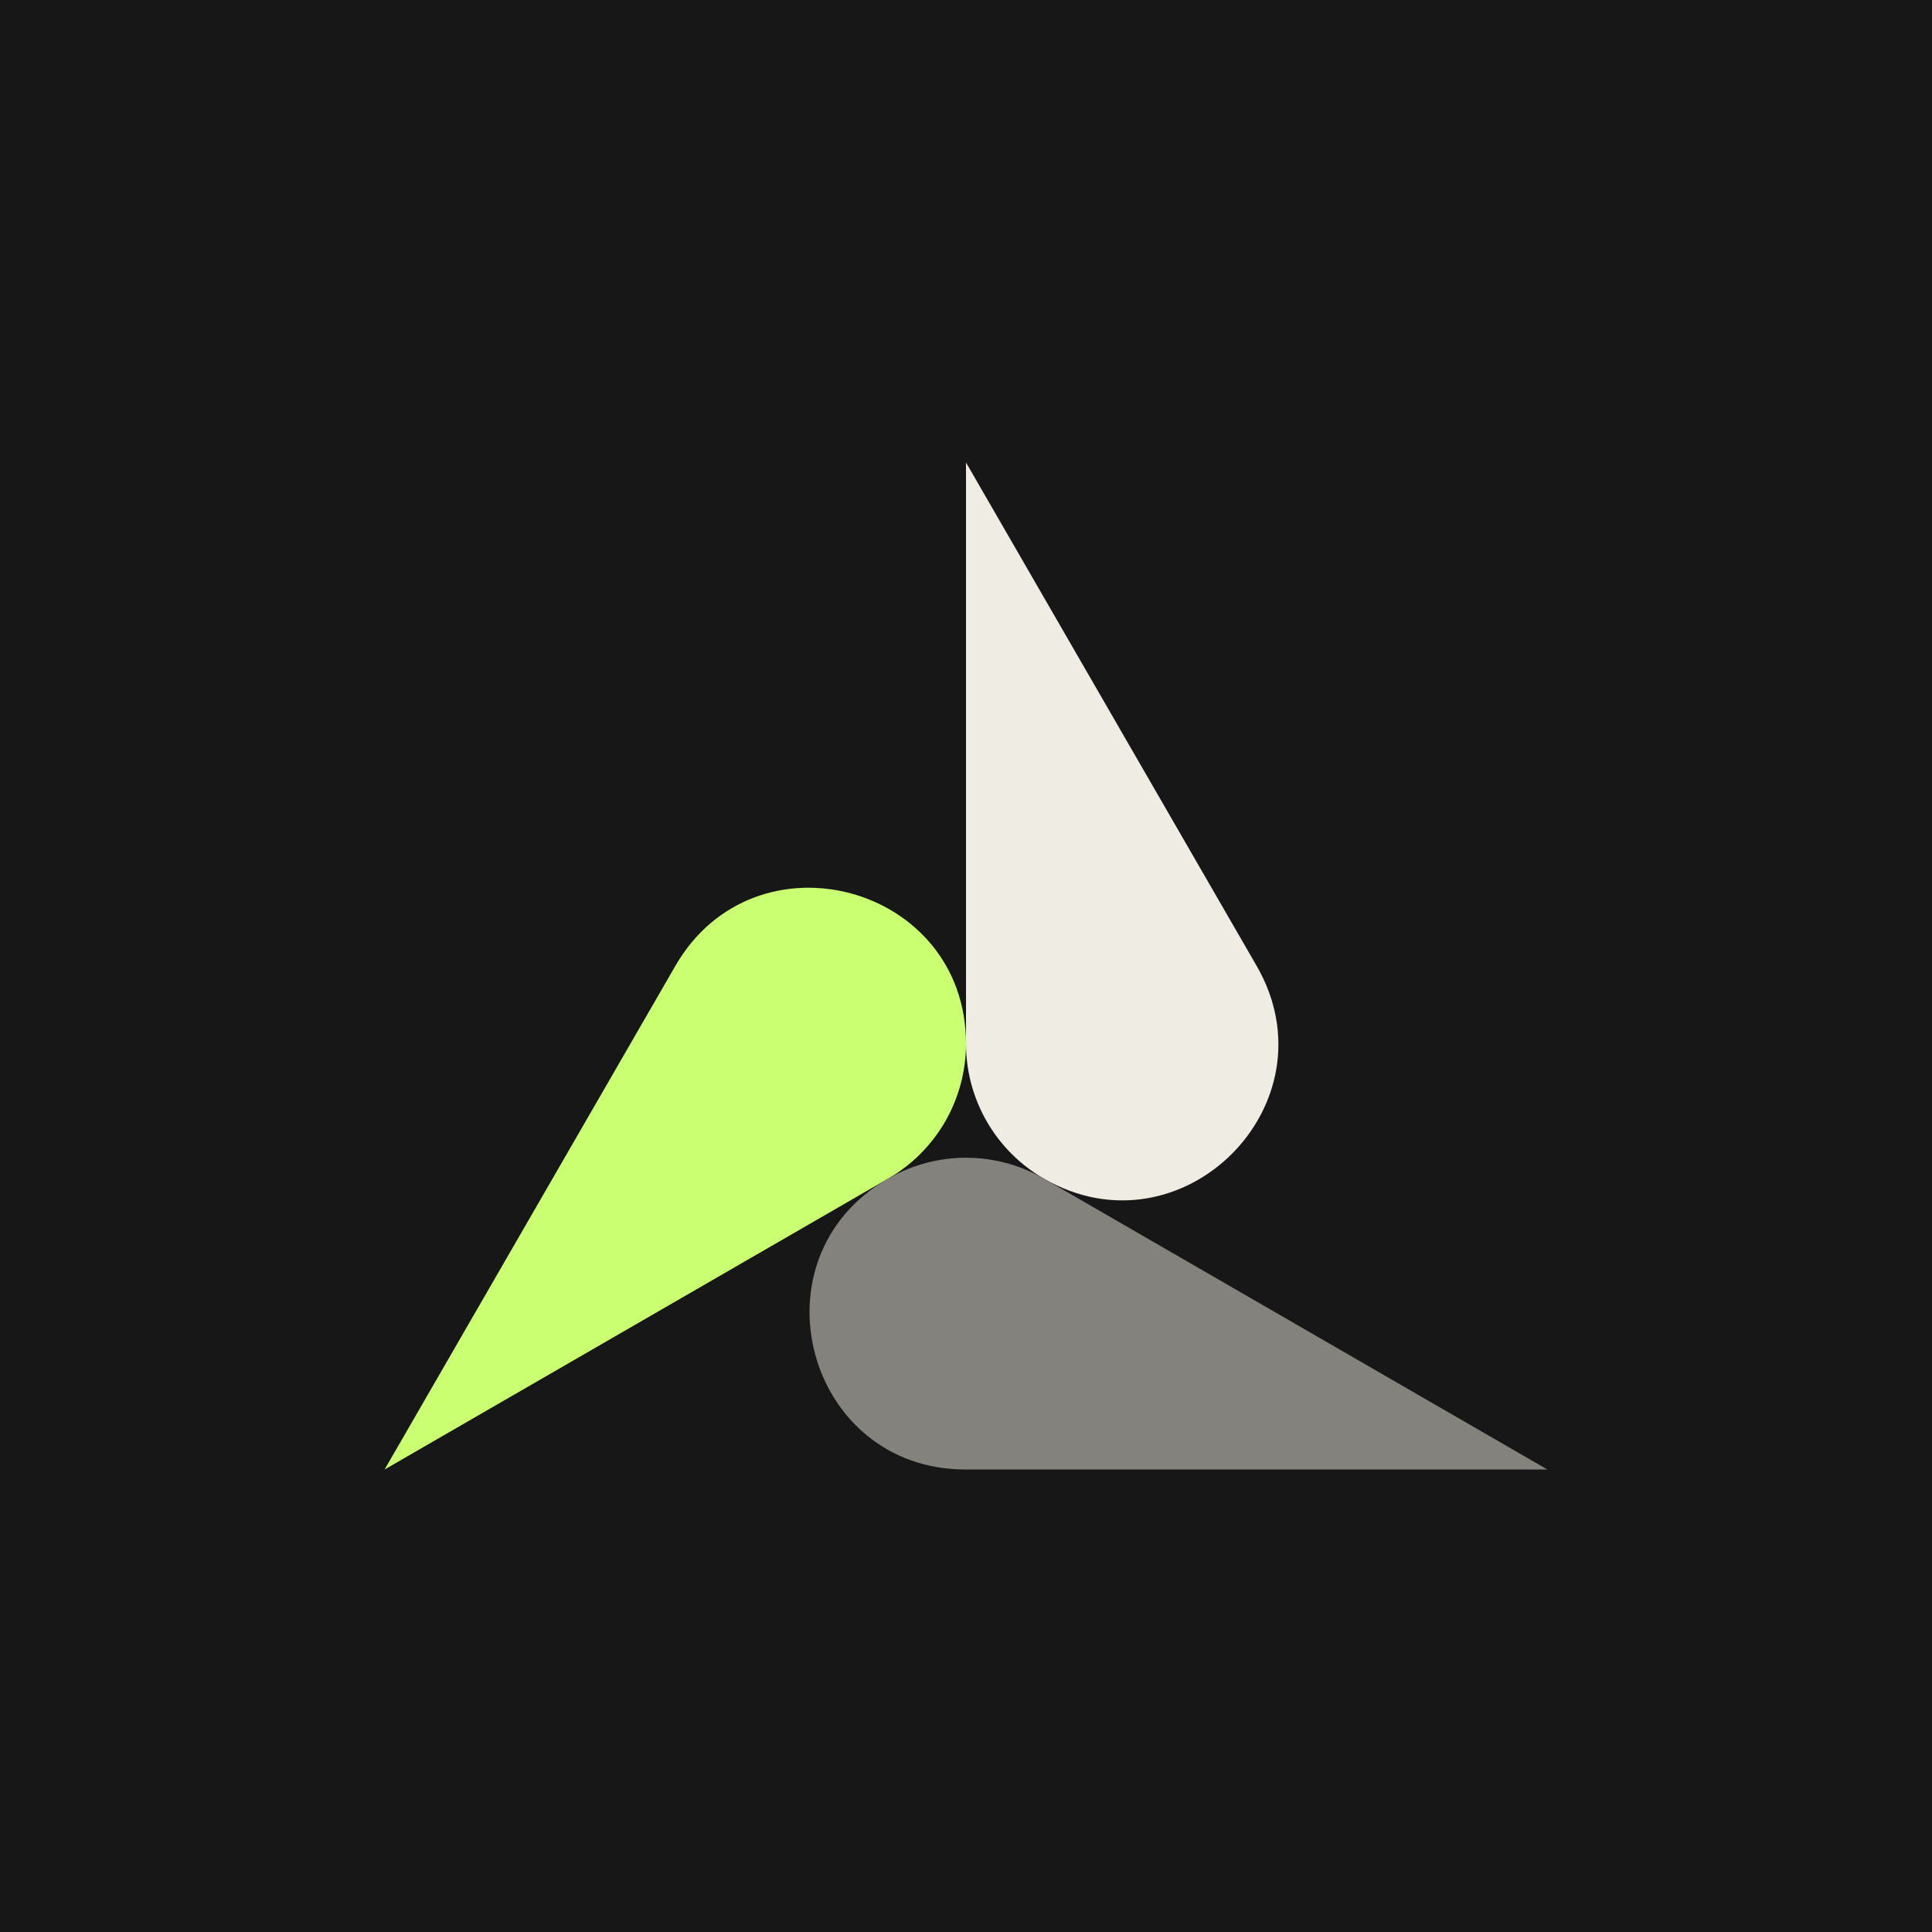
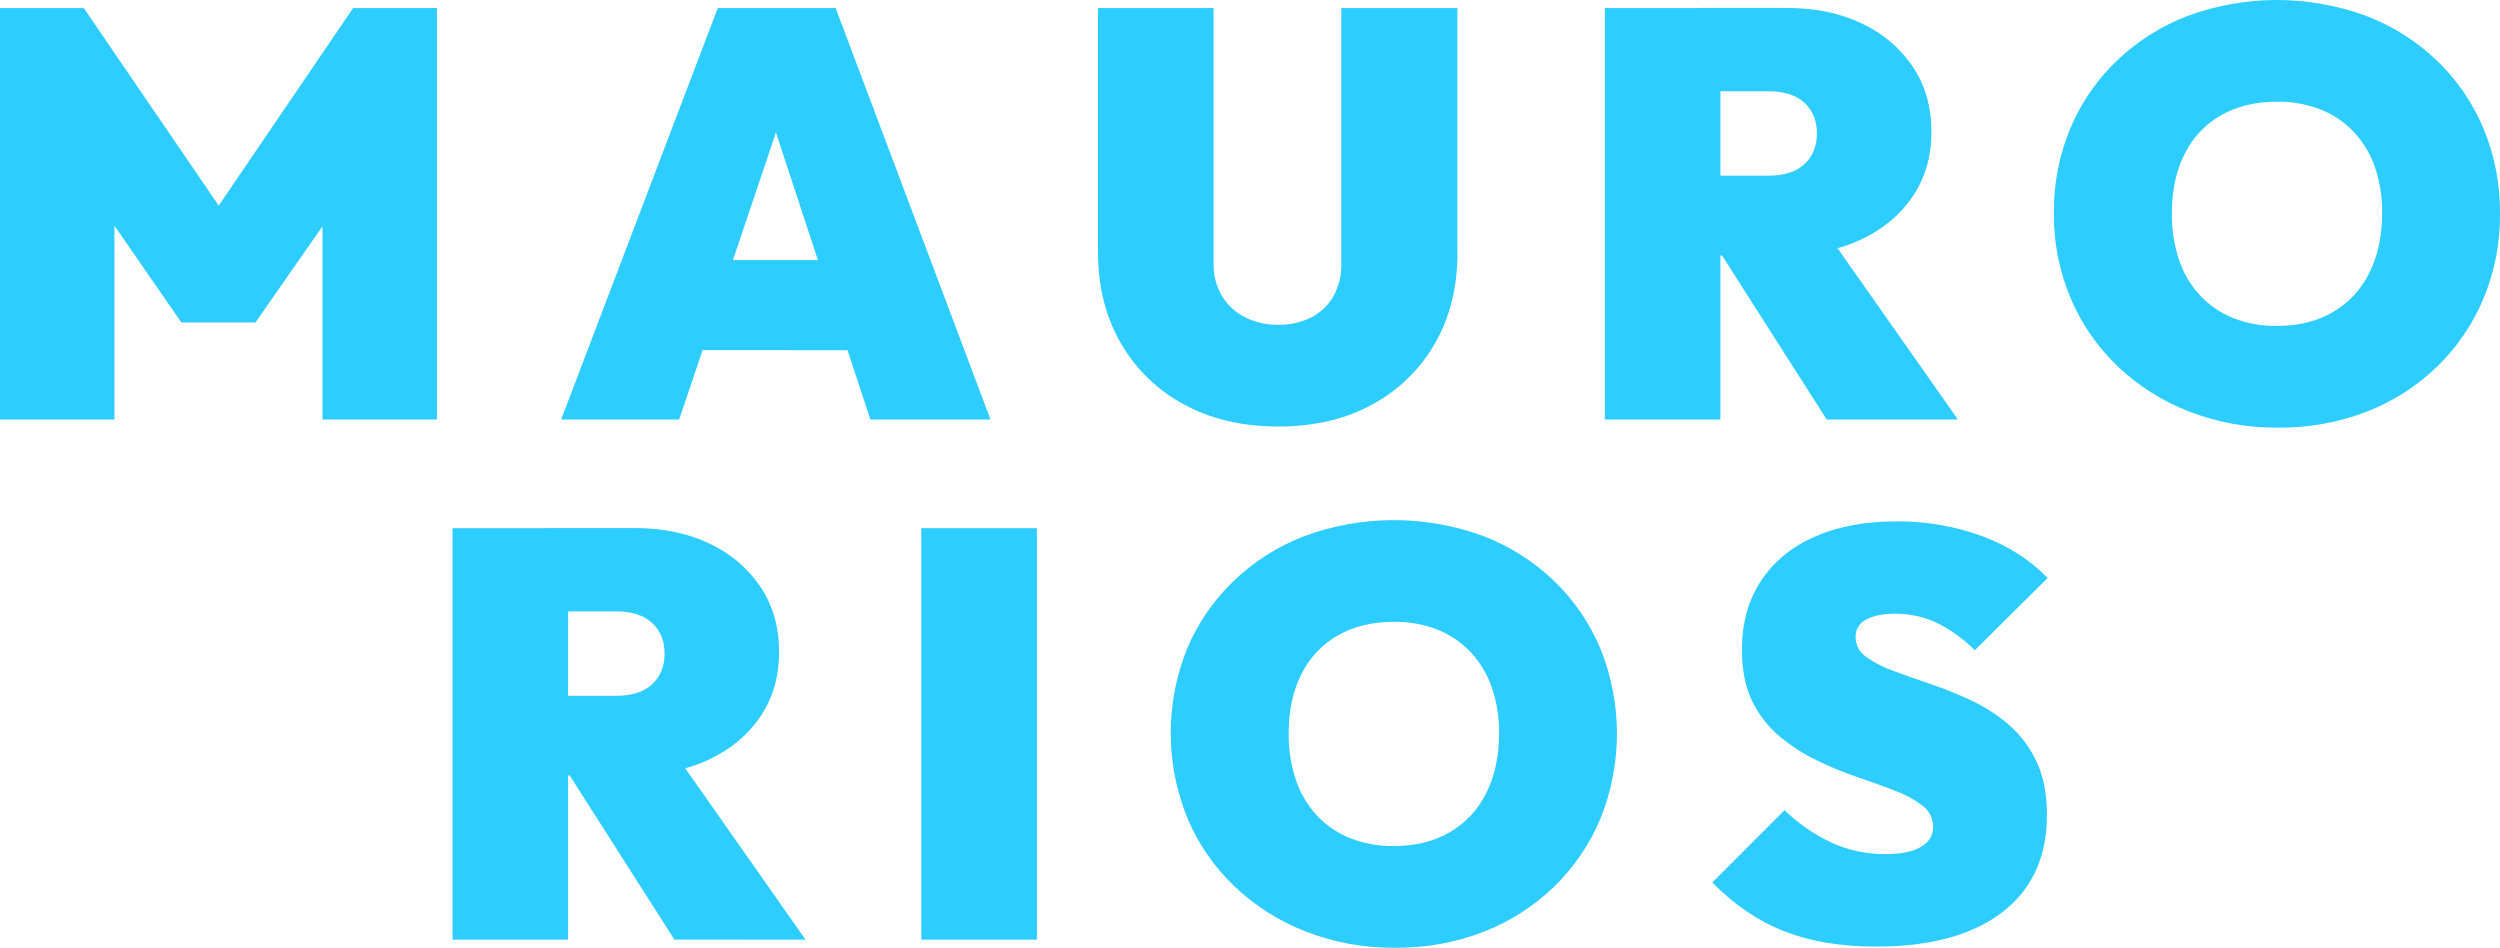
- <svg xmlns="http://www.w3.org/2000/svg" viewBox="0 0 1080 1080">
+ <svg xmlns="http://www.w3.org/2000/svg" viewBox="0 0 1080 409.43">
  <g id="Capa_2" data-name="Capa 2">
    <g id="Capa_1-2" data-name="Capa 1">
-       <rect width="1080" height="1080" style="fill:#171717" />
-       <path d="M540,583.46h0a87.06,87.06,0,0,1-43.51,75.38L215,821.46,377.54,539.93C422.08,462.79,540,494.39,540,583.46Z" style="fill:#c9ff71" />
-       <path d="M583.51,658.84h0A87.06,87.06,0,0,1,540,583.46V258.54L702.46,539.93C747,617.08,660.65,703.41,583.51,658.84Z" style="fill:#efede3" />
-       <path d="M865,821.46H539.74c-89.06,0-120.66-117.89-43.55-162.44l.26-.15a87,87,0,0,1,87.1,0Z" style="fill:#83827d" />
-       <line x1="540" y1="856" x2="540" y2="855.8" style="fill:none" />
+       <path d="M0,181.25V3.49H36.2l66.16,96.87H86.63L152.54,3.49h36.2V181.25H139.31V85.38l7.24,2-36.2,51.93h-32L42.44,87.38l7-2v95.87Z" style="fill:#2dcdff" />
+       <path d="M242.41,181.25,310.07,3.49H361l66.91,177.76H376l-49.68-151h18l-50.93,151Zm43.94-30V112.34h99.37v38.95Z" style="fill:#2dcdff" />
+       <path d="M552.23,184.25q-23.46,0-40.94-9.62a69,69,0,0,1-27.21-26.58q-9.74-17-9.74-39V3.49h49.93v110.1A26.74,26.74,0,0,0,528,128.07a24.27,24.27,0,0,0,10.11,9.12,31.58,31.58,0,0,0,14.1,3.12,30.64,30.64,0,0,0,14.11-3.12,23.27,23.27,0,0,0,9.61-9,27.6,27.6,0,0,0,3.5-14.36V3.49h50.18V109.35q0,22-9.61,38.82a68.71,68.71,0,0,1-27,26.46Q575.7,184.25,552.23,184.25Z" style="fill:#2dcdff" />
+       <path d="M693.29,181.25V3.49h49.93V181.25Zm40.44-70.9V75.89h30.21q10.23,0,15.6-5t5.37-13.23q0-8.23-5.37-13.23t-15.6-5H733.73v-36h38.2q18.47,0,32.45,6.75a53.84,53.84,0,0,1,22,18.72q8,12,8,28t-8.11,28q-8.12,12-22.6,18.73t-34.2,6.74Zm55.42,70.9-48.43-75.9,44.94-9.73,60.17,85.63Z" style="fill:#2dcdff" />
+       <path d="M984.13,184.74a103.61,103.61,0,0,1-38.57-7,94.46,94.46,0,0,1-30.71-19.47,87.71,87.71,0,0,1-20.34-29.46,92.48,92.48,0,0,1-7.24-36.7,92.91,92.91,0,0,1,7.11-36.7,87.71,87.71,0,0,1,20.1-29.21A91.67,91.67,0,0,1,945.06,6.87a111.73,111.73,0,0,1,77.15,0,91.77,91.77,0,0,1,30.58,19.34,87.45,87.45,0,0,1,20.09,29.34A93.58,93.58,0,0,1,1080,92.37a93,93,0,0,1-7.12,36.58,88.85,88.85,0,0,1-20.09,29.46,91.11,91.11,0,0,1-30.46,19.47A103.5,103.5,0,0,1,984.13,184.74Zm-.5-43.94q14,0,24.22-6a39.87,39.87,0,0,0,15.73-17q5.49-11,5.49-25.72A59.47,59.47,0,0,0,1026,72.28a42.51,42.51,0,0,0-9.11-15.23,40,40,0,0,0-14.36-9.74,50,50,0,0,0-18.85-3.37q-14,0-24.21,5.87a39.12,39.12,0,0,0-15.73,16.72q-5.49,10.86-5.49,25.59a61.14,61.14,0,0,0,3.12,20.22,42.24,42.24,0,0,0,9.11,15.36,40,40,0,0,0,14.35,9.74A50.21,50.21,0,0,0,983.63,140.8Z" style="fill:#2dcdff" />
+       <path d="M195.48,405.94V228.18h49.93V405.94ZM235.92,335V300.58h30.21q10.23,0,15.6-5t5.37-13.23q0-8.24-5.37-13.23t-15.6-5H235.92v-36h38.2q18.47,0,32.45,6.75a53.84,53.84,0,0,1,22,18.72q8,12,8,28t-8.11,28q-8.12,12-22.6,18.73T271.62,335Zm55.42,70.9L242.91,330l44.94-9.73L348,405.94Z" style="fill:#2dcdff" />
+       <path d="M398,405.94V228.18h49.93V405.94Z" style="fill:#2dcdff" />
+       <path d="M602.66,409.43a103.57,103.57,0,0,1-38.57-7A94.63,94.63,0,0,1,533.38,383,87.57,87.57,0,0,1,513,353.51a97.32,97.32,0,0,1-.13-73.4A87.71,87.71,0,0,1,533,250.9a91.69,91.69,0,0,1,30.58-19.35,111.86,111.86,0,0,1,77.14,0,91.73,91.73,0,0,1,30.59,19.35,87.45,87.45,0,0,1,20.09,29.34,98.14,98.14,0,0,1,0,73.4,88.85,88.85,0,0,1-20.09,29.46,91.11,91.11,0,0,1-30.46,19.47A103.74,103.74,0,0,1,602.66,409.43Zm-.5-43.94q14,0,24.22-6a39.87,39.87,0,0,0,15.73-17q5.49-11,5.49-25.72A59.53,59.53,0,0,0,644.48,297a42.69,42.69,0,0,0-9.11-15.22A40,40,0,0,0,621,272a50,50,0,0,0-18.85-3.37q-14,0-24.21,5.87a39.12,39.12,0,0,0-15.73,16.72q-5.51,10.86-5.5,25.59A61.13,61.13,0,0,0,559.85,337,42.1,42.1,0,0,0,569,352.39a39.8,39.8,0,0,0,14.35,9.73A50,50,0,0,0,602.16,365.49Z" style="fill:#2dcdff" />
+       <path d="M810.37,408.93q-22.71,0-39.57-6.61t-31.08-21.1L770.93,350a74.39,74.39,0,0,0,20.47,14.1,54.86,54.86,0,0,0,23,4.87q10.23,0,15.48-3.12t5.24-8.61a11.27,11.27,0,0,0-4.49-9.12,45.21,45.21,0,0,0-11.86-6.49q-7.37-2.86-16.23-5.86a150.7,150.7,0,0,1-17.6-7.24,78.89,78.89,0,0,1-16.1-10.36A45.87,45.87,0,0,1,757,303q-4.5-9.12-4.49-22.35,0-17.22,8.23-29.71t23.22-19.1q15-6.6,35.2-6.61a105.59,105.59,0,0,1,37.08,6.36q17.09,6.38,28.33,18.1l-31.45,31.21A62.38,62.38,0,0,0,836.59,269a41.76,41.76,0,0,0-18-3.87q-7.74,0-12.35,2.5a8,8,0,0,0-4.62,7.49,10.31,10.31,0,0,0,4.49,8.61A47.43,47.43,0,0,0,818,289.85q7.37,2.75,16.23,5.74a166.65,166.65,0,0,1,17.6,7.12,70.48,70.48,0,0,1,16.1,10.48,47.61,47.61,0,0,1,11.86,15.86q4.49,9.48,4.49,23,0,27.23-19.35,42.07T810.37,408.93Z" style="fill:#2dcdff" />
    </g>
  </g>
</svg>
